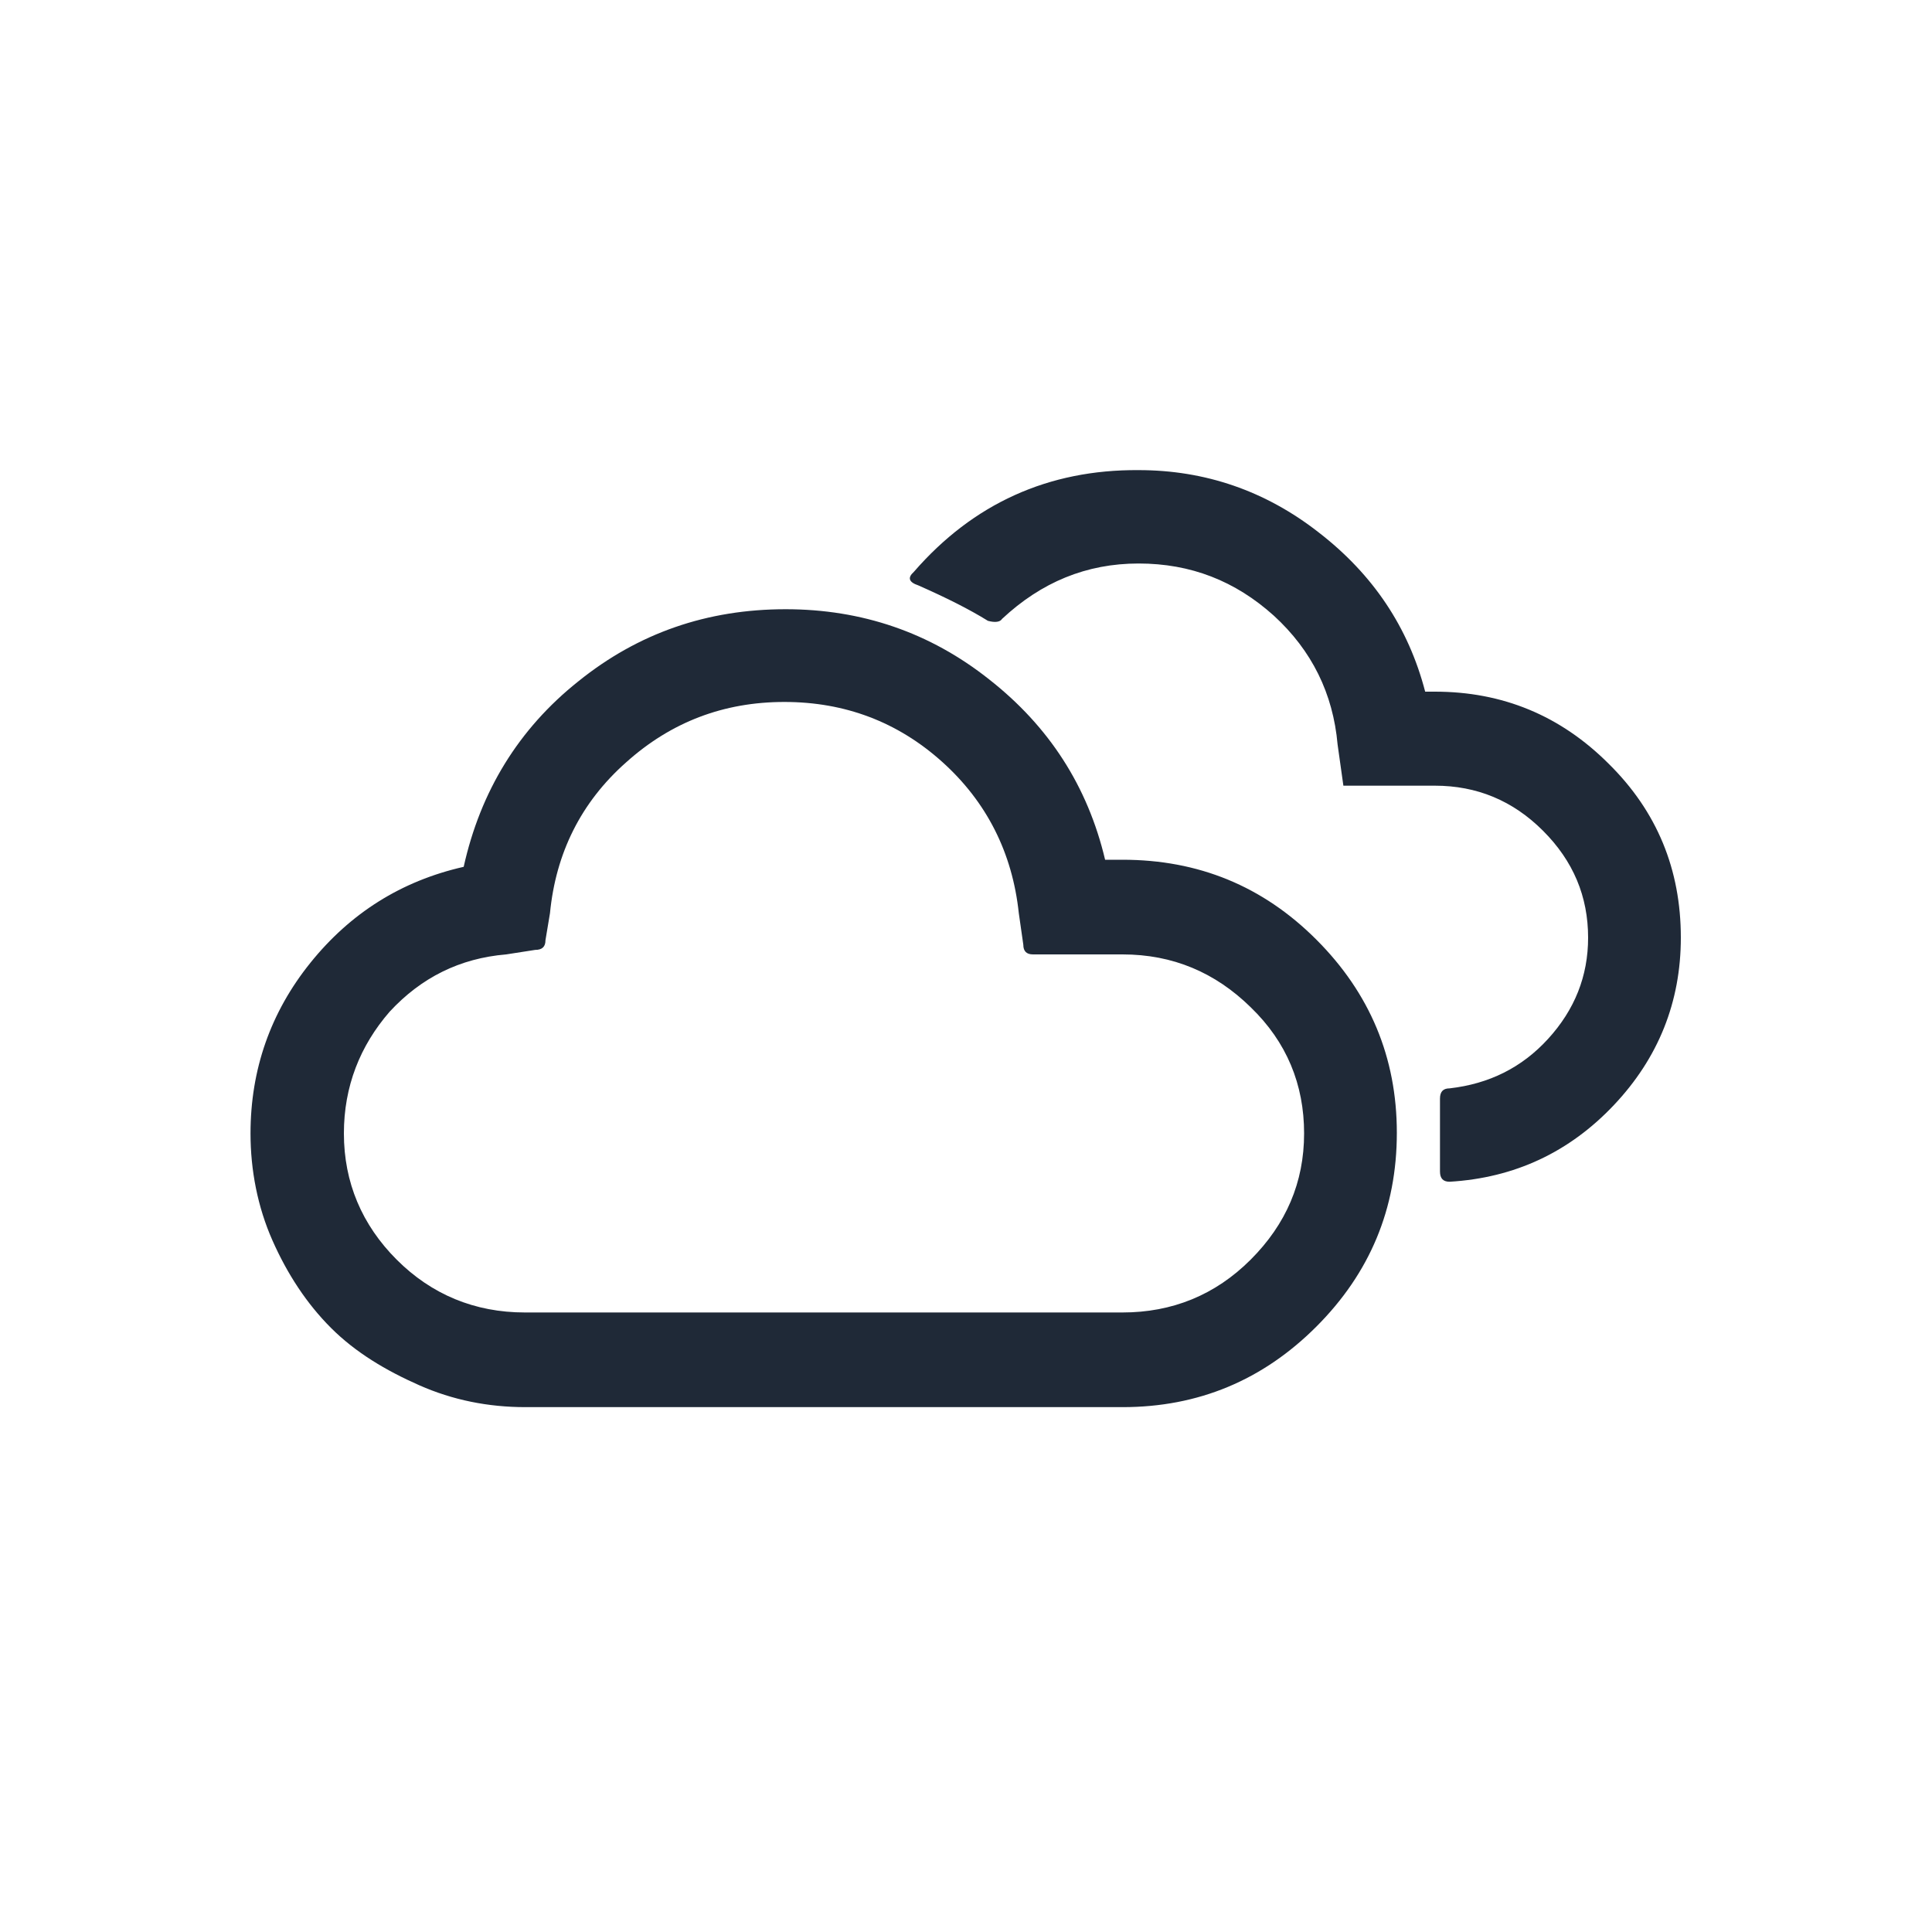
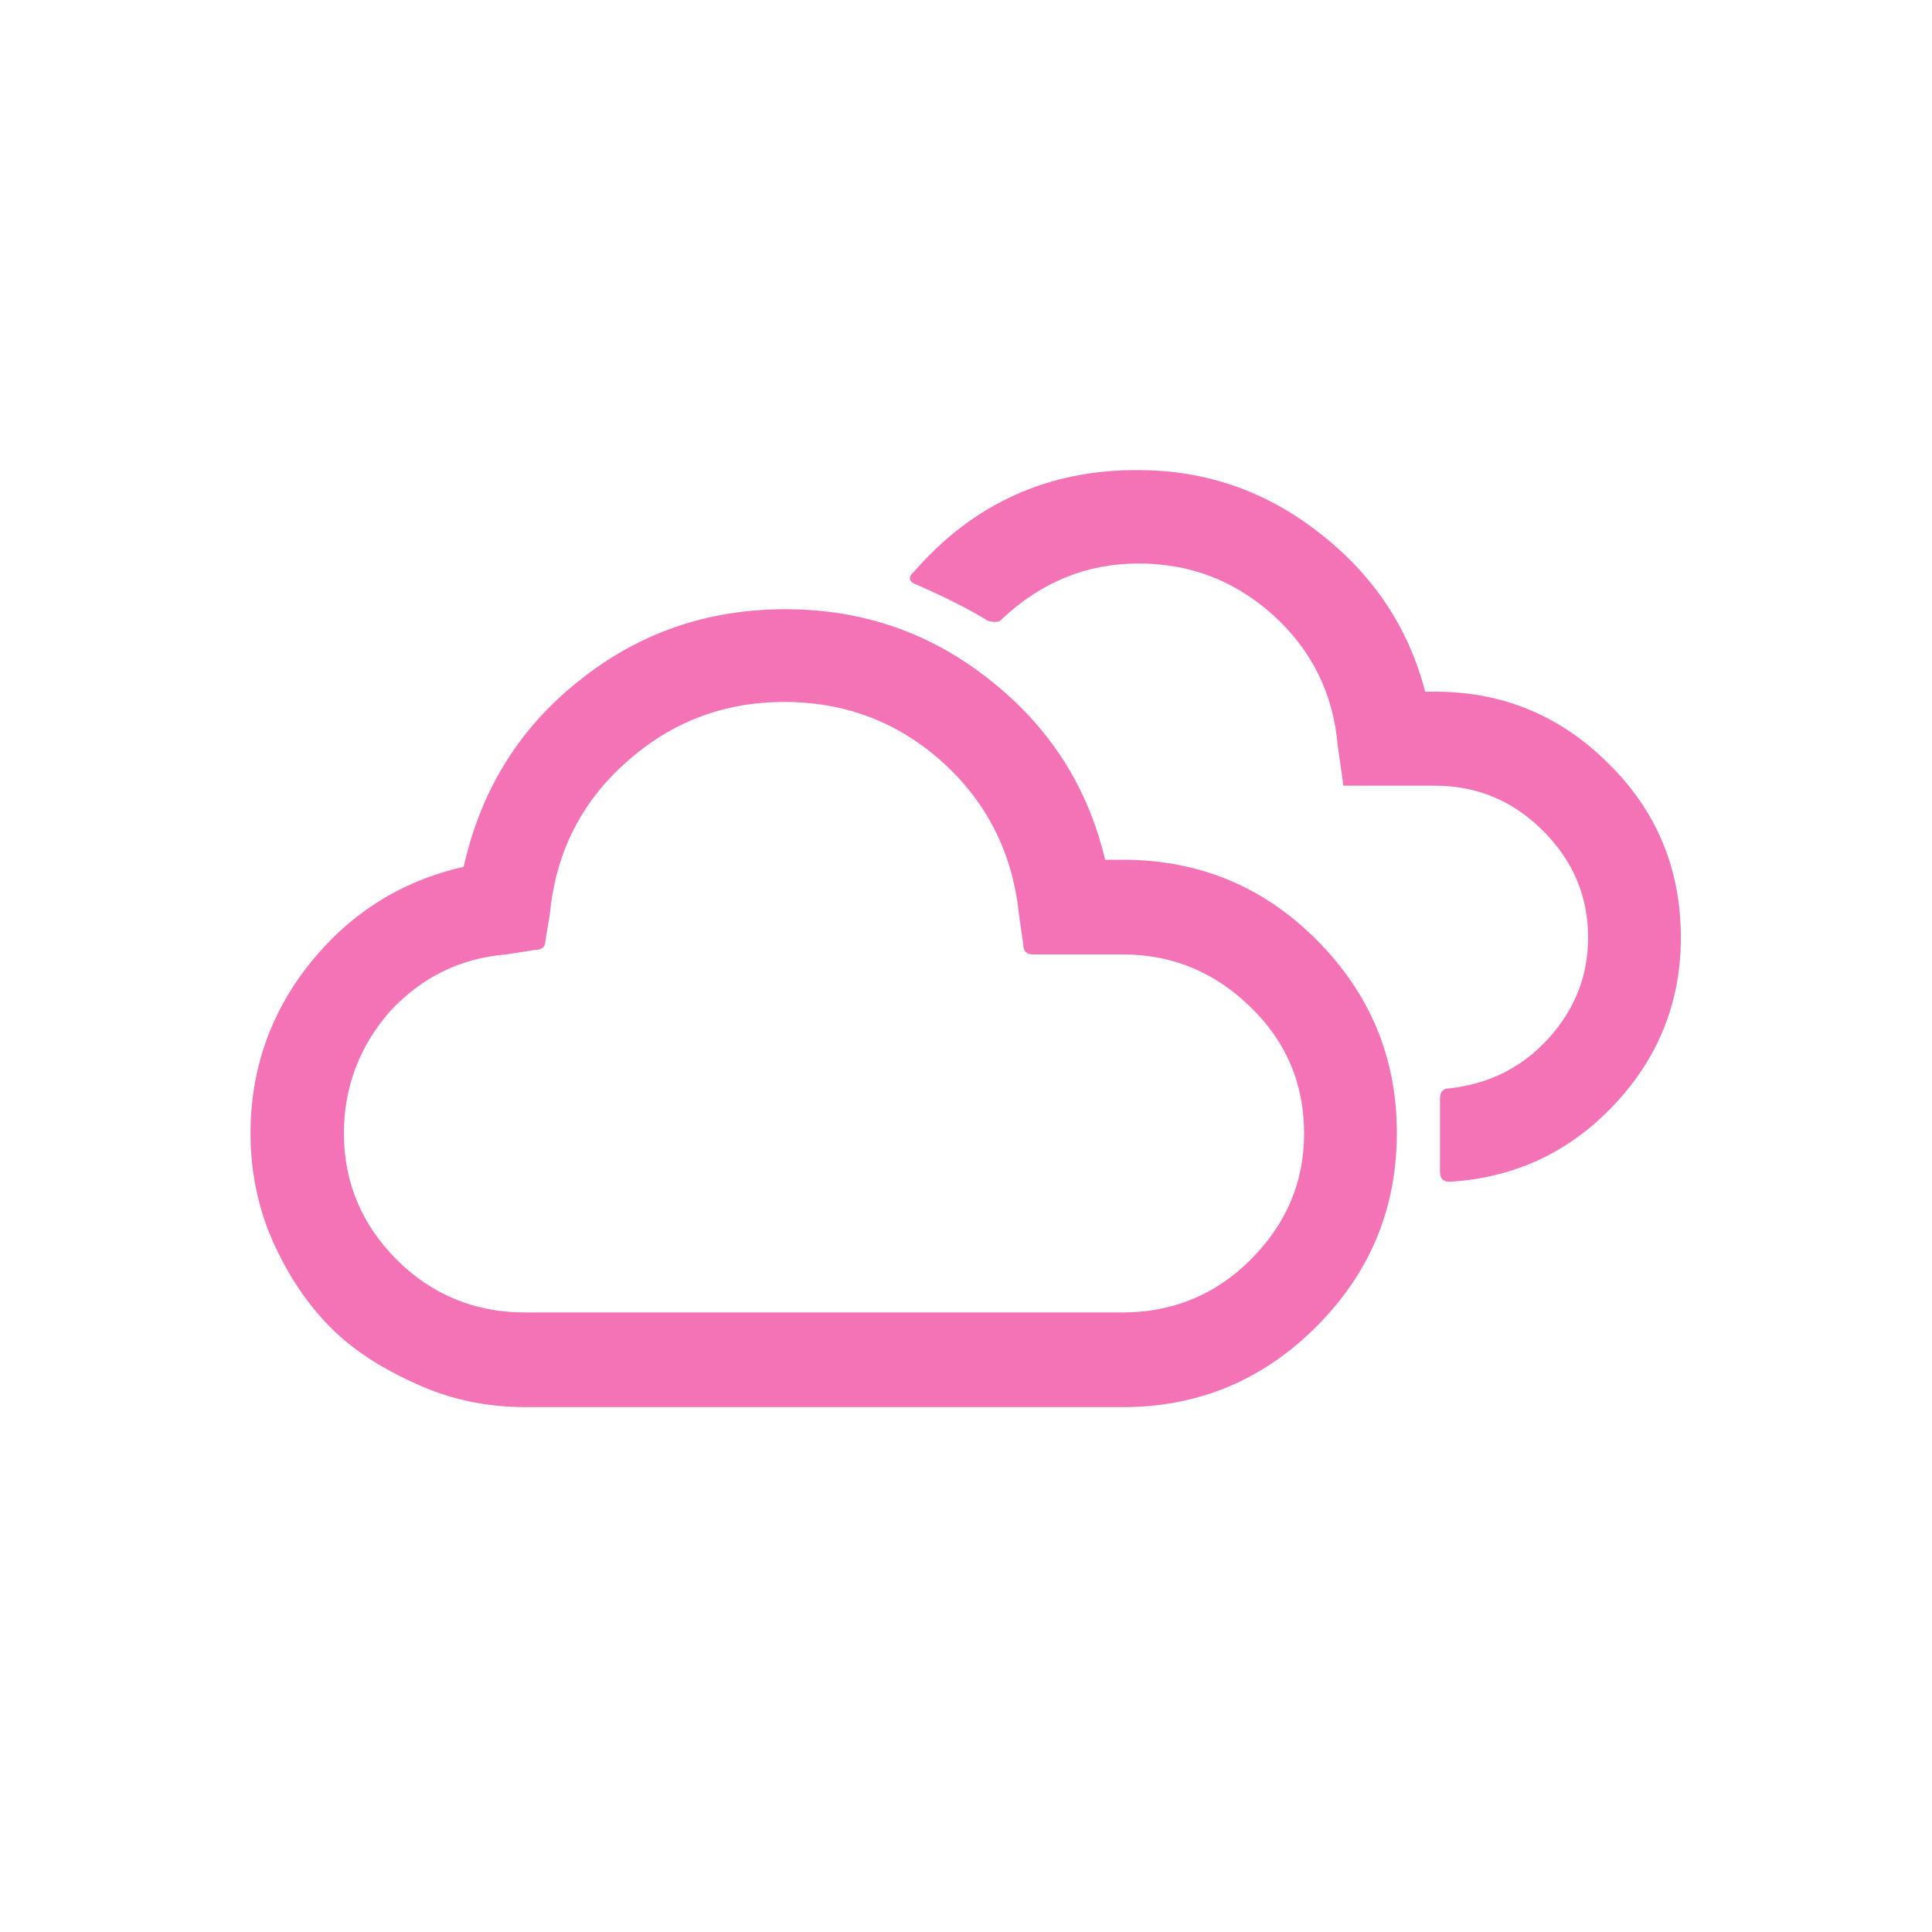
<svg xmlns="http://www.w3.org/2000/svg" version="1.1" id="Layer_1" x="0px" y="0px" viewBox="0 0 30 30" style="enable-background:new 0 0 30 30;" xml:space="preserve">
-   <path fill="rgba(31, 41, 55)" d="M3.89,17.6c0-0.99,0.31-1.88,0.93-2.65s1.41-1.27,2.38-1.49c0.26-1.17,0.85-2.14,1.78-2.88c0.93-0.75,2-1.12,3.22-1.12  c1.18,0,2.24,0.36,3.16,1.09c0.93,0.73,1.53,1.66,1.8,2.8h0.27c1.18,0,2.18,0.41,3.01,1.24s1.25,1.83,1.25,3  c0,1.18-0.42,2.18-1.25,3.01s-1.83,1.25-3.01,1.25H8.16c-0.58,0-1.13-0.11-1.65-0.34S5.52,21,5.14,20.62  c-0.38-0.38-0.68-0.84-0.91-1.36S3.89,18.17,3.89,17.6z M5.34,17.6c0,0.76,0.28,1.42,0.82,1.96s1.21,0.82,1.99,0.82h9.28  c0.77,0,1.44-0.27,1.99-0.82c0.55-0.55,0.83-1.2,0.83-1.96c0-0.76-0.27-1.42-0.83-1.96c-0.55-0.54-1.21-0.82-1.99-0.82h-1.39  c-0.1,0-0.15-0.05-0.15-0.15l-0.07-0.49c-0.1-0.94-0.5-1.73-1.19-2.35s-1.51-0.93-2.45-0.93c-0.94,0-1.76,0.31-2.46,0.94  c-0.7,0.62-1.09,1.41-1.18,2.34l-0.07,0.42c0,0.1-0.05,0.15-0.16,0.15l-0.45,0.07c-0.72,0.06-1.32,0.36-1.81,0.89  C5.59,16.24,5.34,16.87,5.34,17.6z M14.19,8.88c-0.1,0.09-0.08,0.16,0.07,0.21c0.43,0.19,0.79,0.37,1.08,0.55  c0.11,0.03,0.19,0.02,0.22-0.03c0.61-0.57,1.31-0.86,2.12-0.86c0.81,0,1.5,0.27,2.1,0.81c0.59,0.54,0.92,1.21,0.99,2l0.09,0.64h1.42  c0.65,0,1.21,0.23,1.68,0.7c0.47,0.47,0.7,1.02,0.7,1.66c0,0.6-0.21,1.12-0.62,1.57s-0.92,0.7-1.53,0.77c-0.1,0-0.15,0.05-0.15,0.16  v1.13c0,0.11,0.05,0.16,0.15,0.16c1.01-0.06,1.86-0.46,2.55-1.19s1.04-1.6,1.04-2.6c0-1.06-0.37-1.96-1.12-2.7  c-0.75-0.75-1.65-1.12-2.7-1.12h-0.15c-0.26-1-0.81-1.82-1.65-2.47c-0.83-0.65-1.77-0.97-2.8-0.97C16.28,7.29,15.11,7.82,14.19,8.88  z" />
+   <path fill="rgb(244, 114, 182)" d="M3.89,17.6c0-0.99,0.31-1.88,0.93-2.65s1.41-1.27,2.38-1.49c0.26-1.17,0.85-2.14,1.78-2.88c0.93-0.75,2-1.12,3.22-1.12  c1.18,0,2.24,0.36,3.16,1.09c0.93,0.73,1.53,1.66,1.8,2.8h0.27c1.18,0,2.18,0.41,3.01,1.24s1.25,1.83,1.25,3  c0,1.18-0.42,2.18-1.25,3.01s-1.83,1.25-3.01,1.25H8.16c-0.58,0-1.13-0.11-1.65-0.34S5.52,21,5.14,20.62  c-0.38-0.38-0.68-0.84-0.91-1.36S3.89,18.17,3.89,17.6z M5.34,17.6c0,0.76,0.28,1.42,0.82,1.96s1.21,0.82,1.99,0.82h9.28  c0.77,0,1.44-0.27,1.99-0.82c0.55-0.55,0.83-1.2,0.83-1.96c0-0.76-0.27-1.42-0.83-1.96c-0.55-0.54-1.21-0.82-1.99-0.82h-1.39  c-0.1,0-0.15-0.05-0.15-0.15l-0.07-0.49c-0.1-0.94-0.5-1.73-1.19-2.35s-1.51-0.93-2.45-0.93c-0.94,0-1.76,0.31-2.46,0.94  c-0.7,0.62-1.09,1.41-1.18,2.34l-0.07,0.42c0,0.1-0.05,0.15-0.16,0.15l-0.45,0.07c-0.72,0.06-1.32,0.36-1.81,0.89  C5.59,16.24,5.34,16.87,5.34,17.6z M14.19,8.88c-0.1,0.09-0.08,0.16,0.07,0.21c0.43,0.19,0.79,0.37,1.08,0.55  c0.11,0.03,0.19,0.02,0.22-0.03c0.61-0.57,1.31-0.86,2.12-0.86c0.81,0,1.5,0.27,2.1,0.81c0.59,0.54,0.92,1.21,0.99,2l0.09,0.64h1.42  c0.65,0,1.21,0.23,1.68,0.7c0.47,0.47,0.7,1.02,0.7,1.66c0,0.6-0.21,1.12-0.62,1.57s-0.92,0.7-1.53,0.77c-0.1,0-0.15,0.05-0.15,0.16  v1.13c0,0.11,0.05,0.16,0.15,0.16c1.01-0.06,1.86-0.46,2.55-1.19s1.04-1.6,1.04-2.6c0-1.06-0.37-1.96-1.12-2.7  c-0.75-0.75-1.65-1.12-2.7-1.12h-0.15c-0.26-1-0.81-1.82-1.65-2.47c-0.83-0.65-1.77-0.97-2.8-0.97C16.28,7.29,15.11,7.82,14.19,8.88  z" />
</svg>
